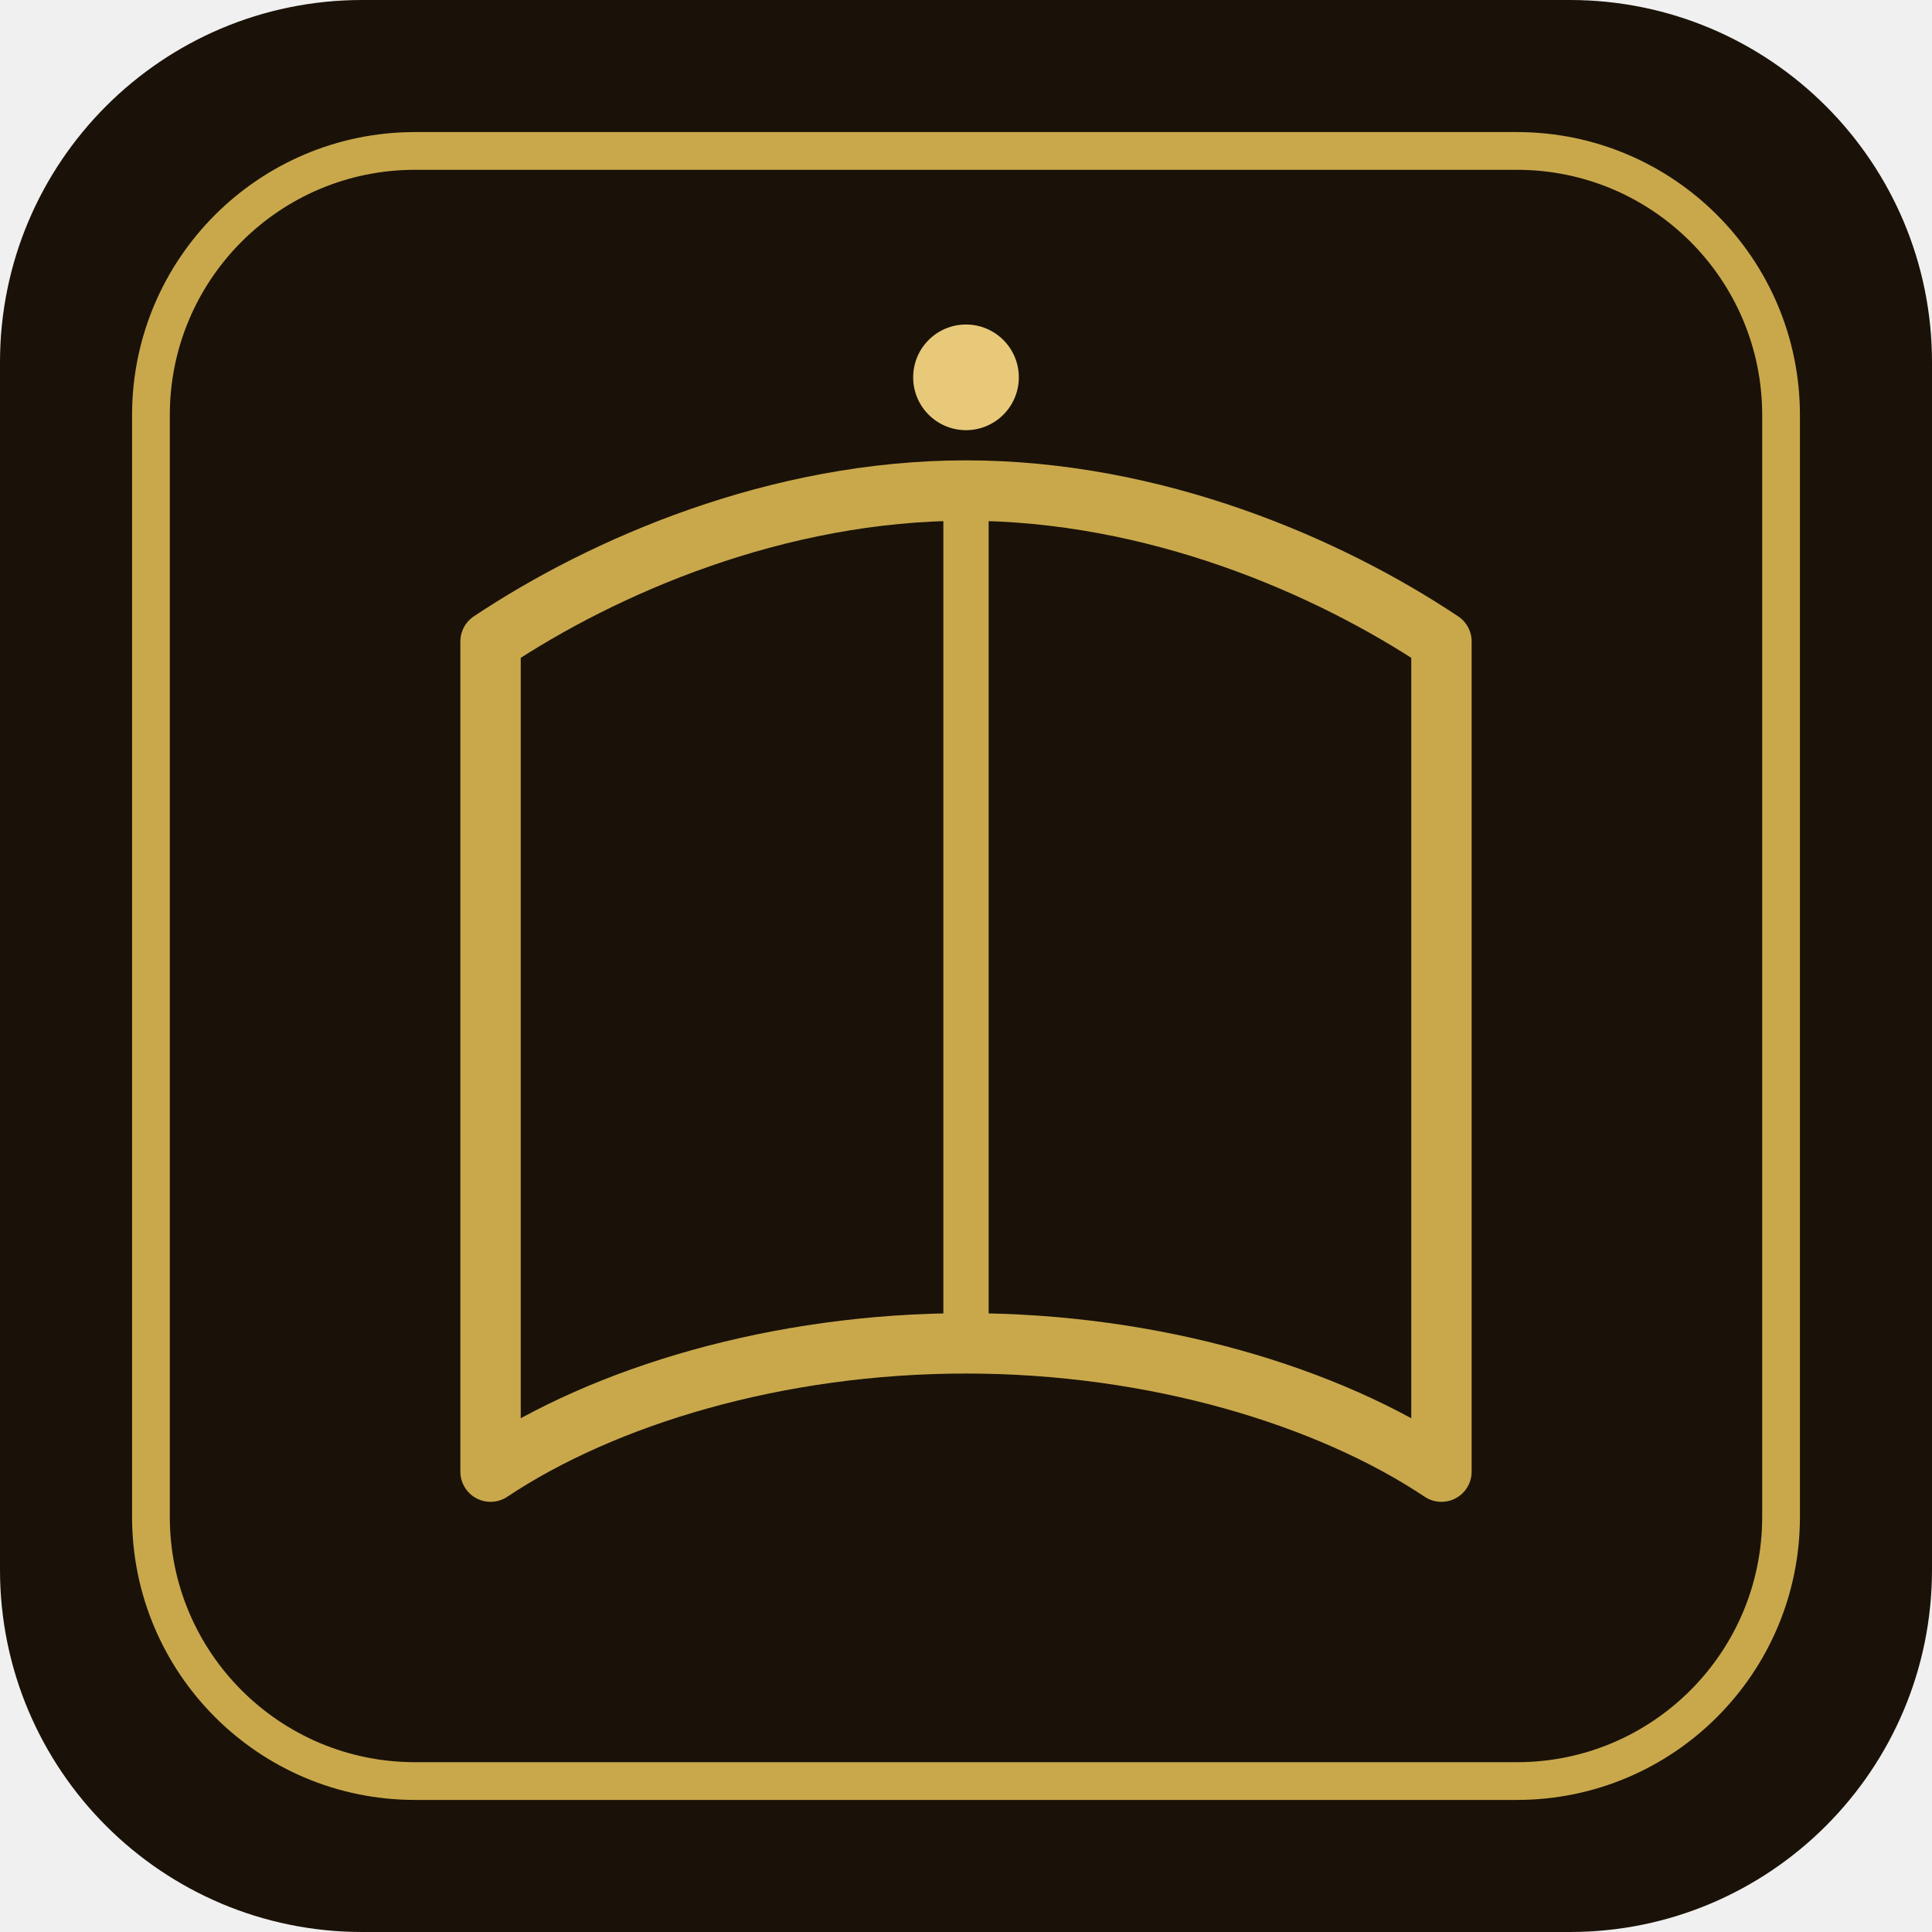
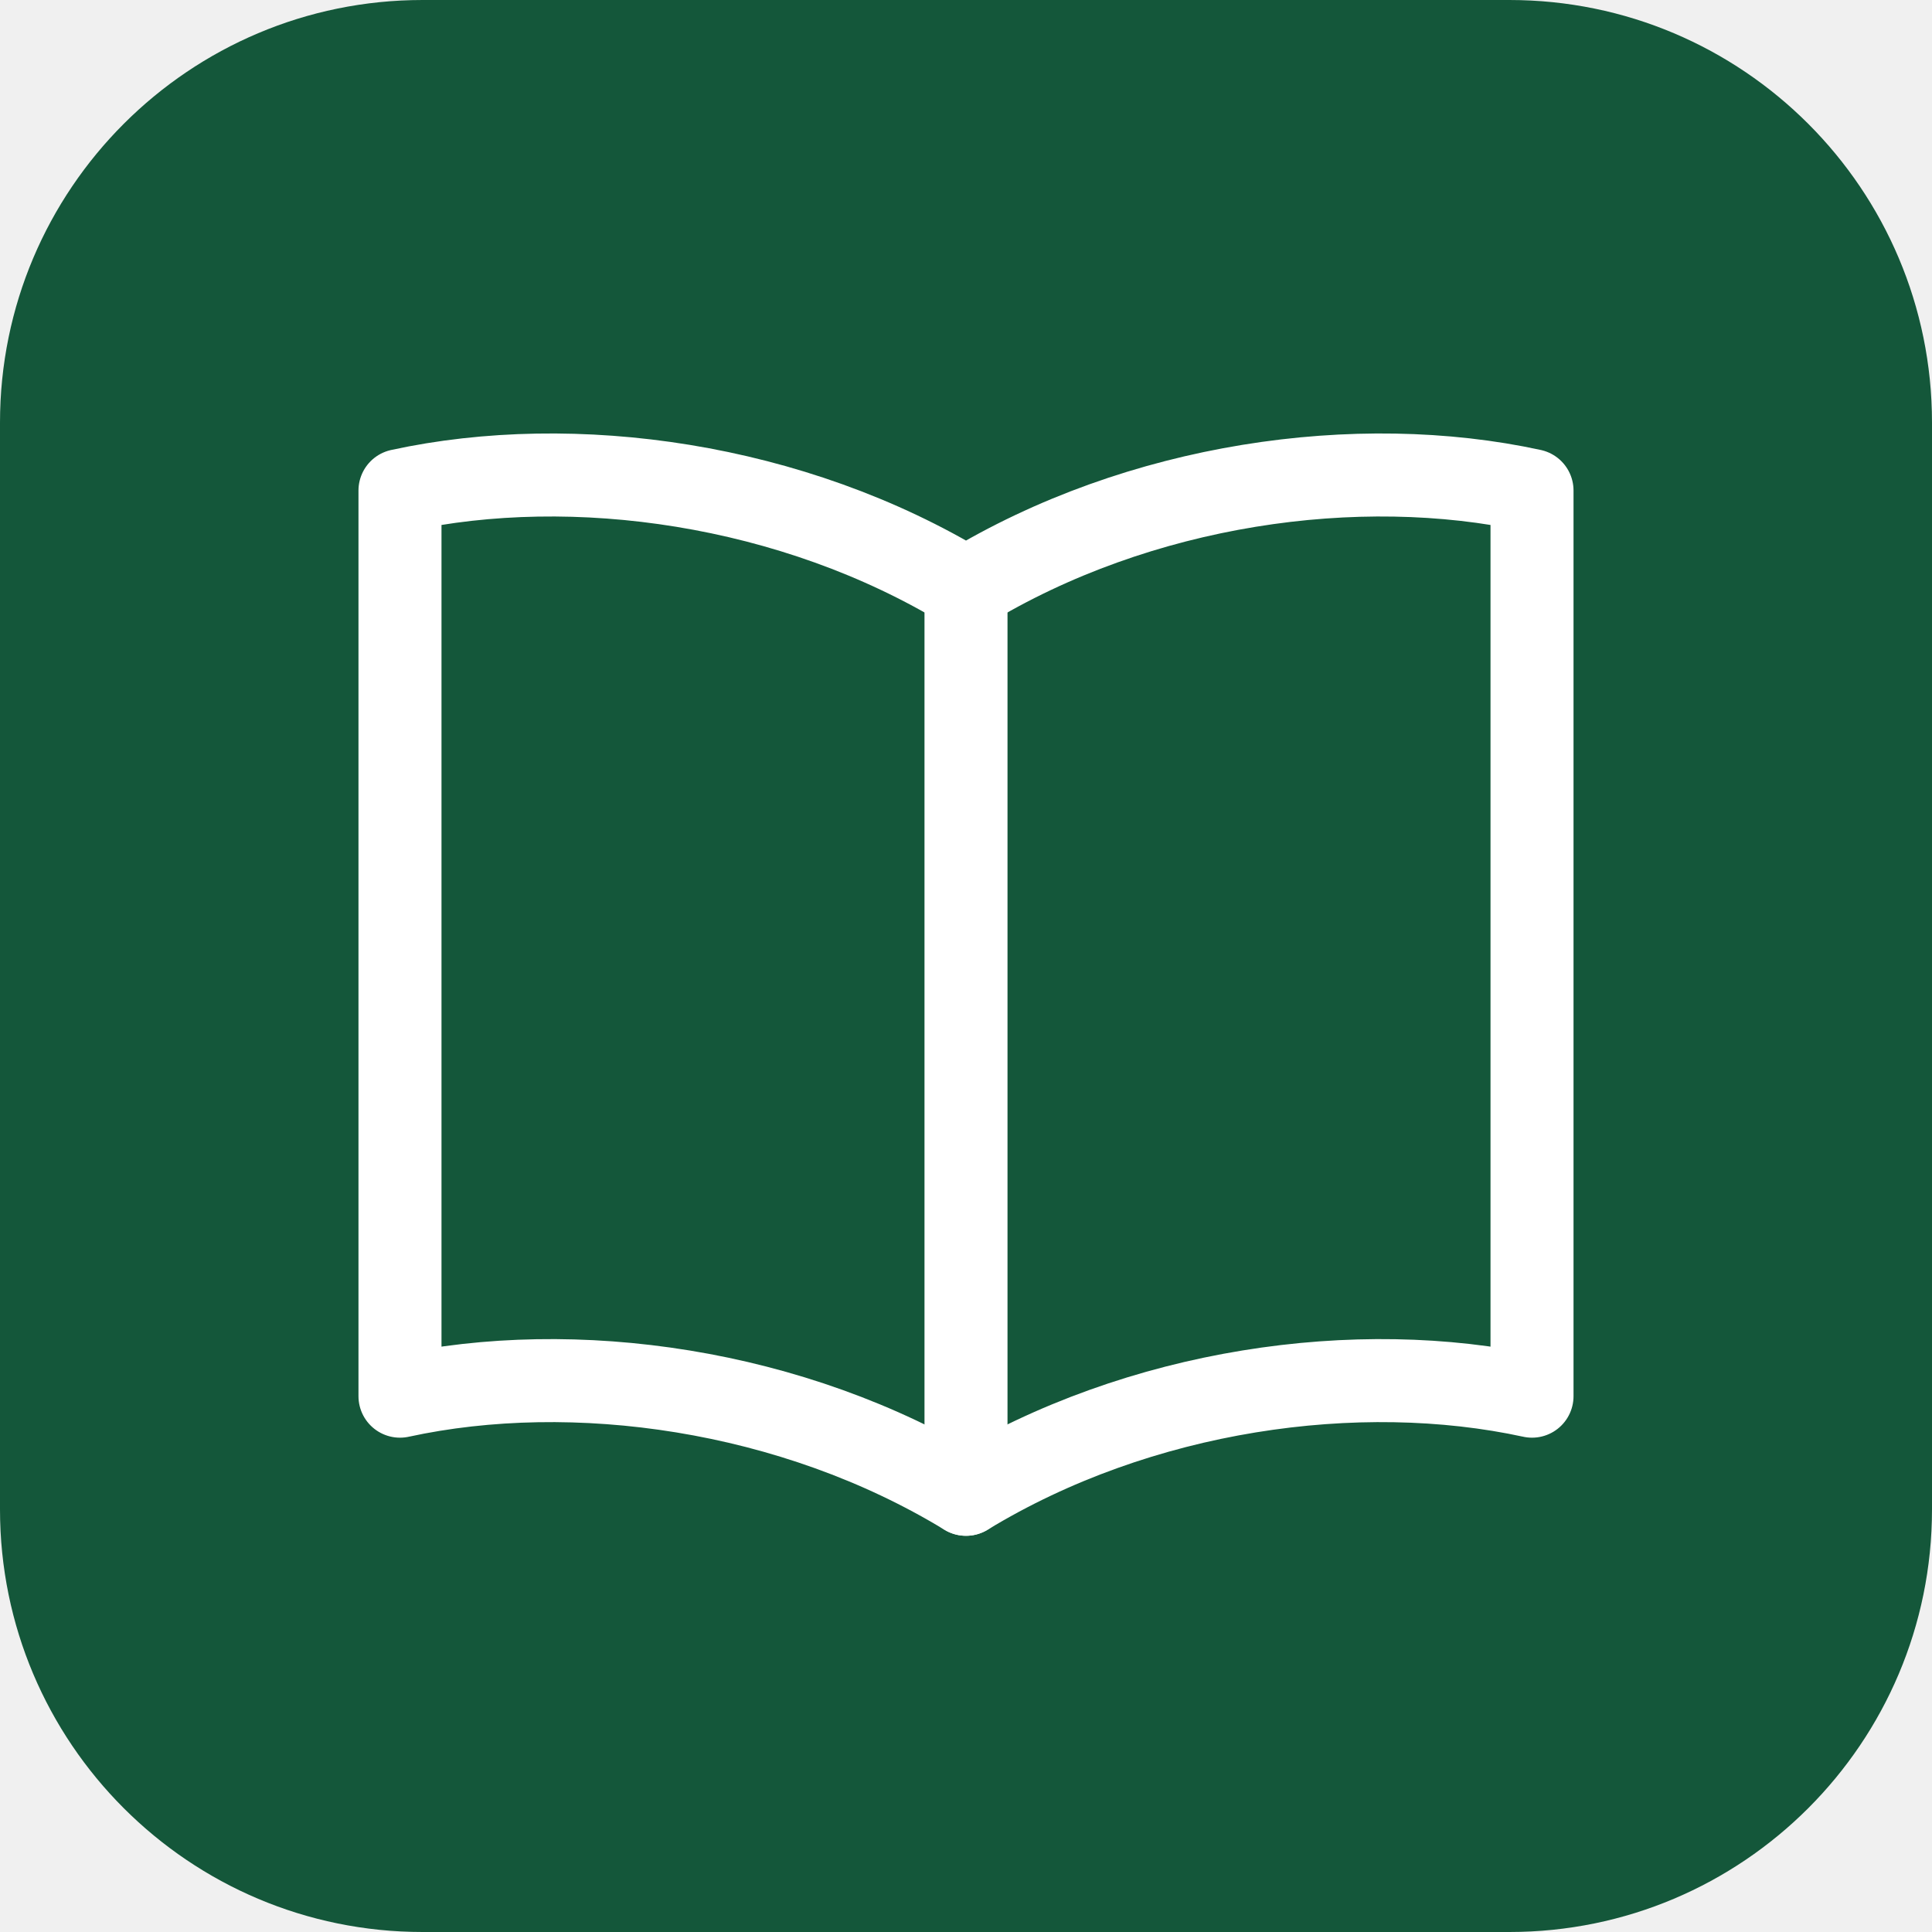
<svg xmlns="http://www.w3.org/2000/svg" viewBox="0 0 512 512">
-   <rect width="512" height="512" rx="96" fill="#1A1208" />
-   <rect x="40" y="40" width="432" height="432" rx="70" fill="none" stroke="#C9A84C" stroke-width="10" />
-   <path d="M256 130c-50 0-96 20-126 40v220c30-20 76-34 126-34s96 14 126 34V170c-30-20-76-40-126-40z" fill="none" stroke="#C9A84C" stroke-width="16" stroke-linejoin="round" />
-   <path d="M256 130v226" stroke="#C9A84C" stroke-width="12" />
-   <circle cx="256" cy="100" r="14" fill="#E8C97A" />
+   <rect width="512" height="512" rx="112" fill="#14573A" />
+   <g fill="none" stroke="#fff" stroke-width="22" stroke-linejoin="round" stroke-linecap="round">
+     <path d="M256 156c-46-28-104-36-150-26v240c46-10 104-2 150 26 46-28 104-36 150-26V130c-46-10-104-2-150 26z" />
+     <path d="M256 156v240" />
+   </g>
</svg>
